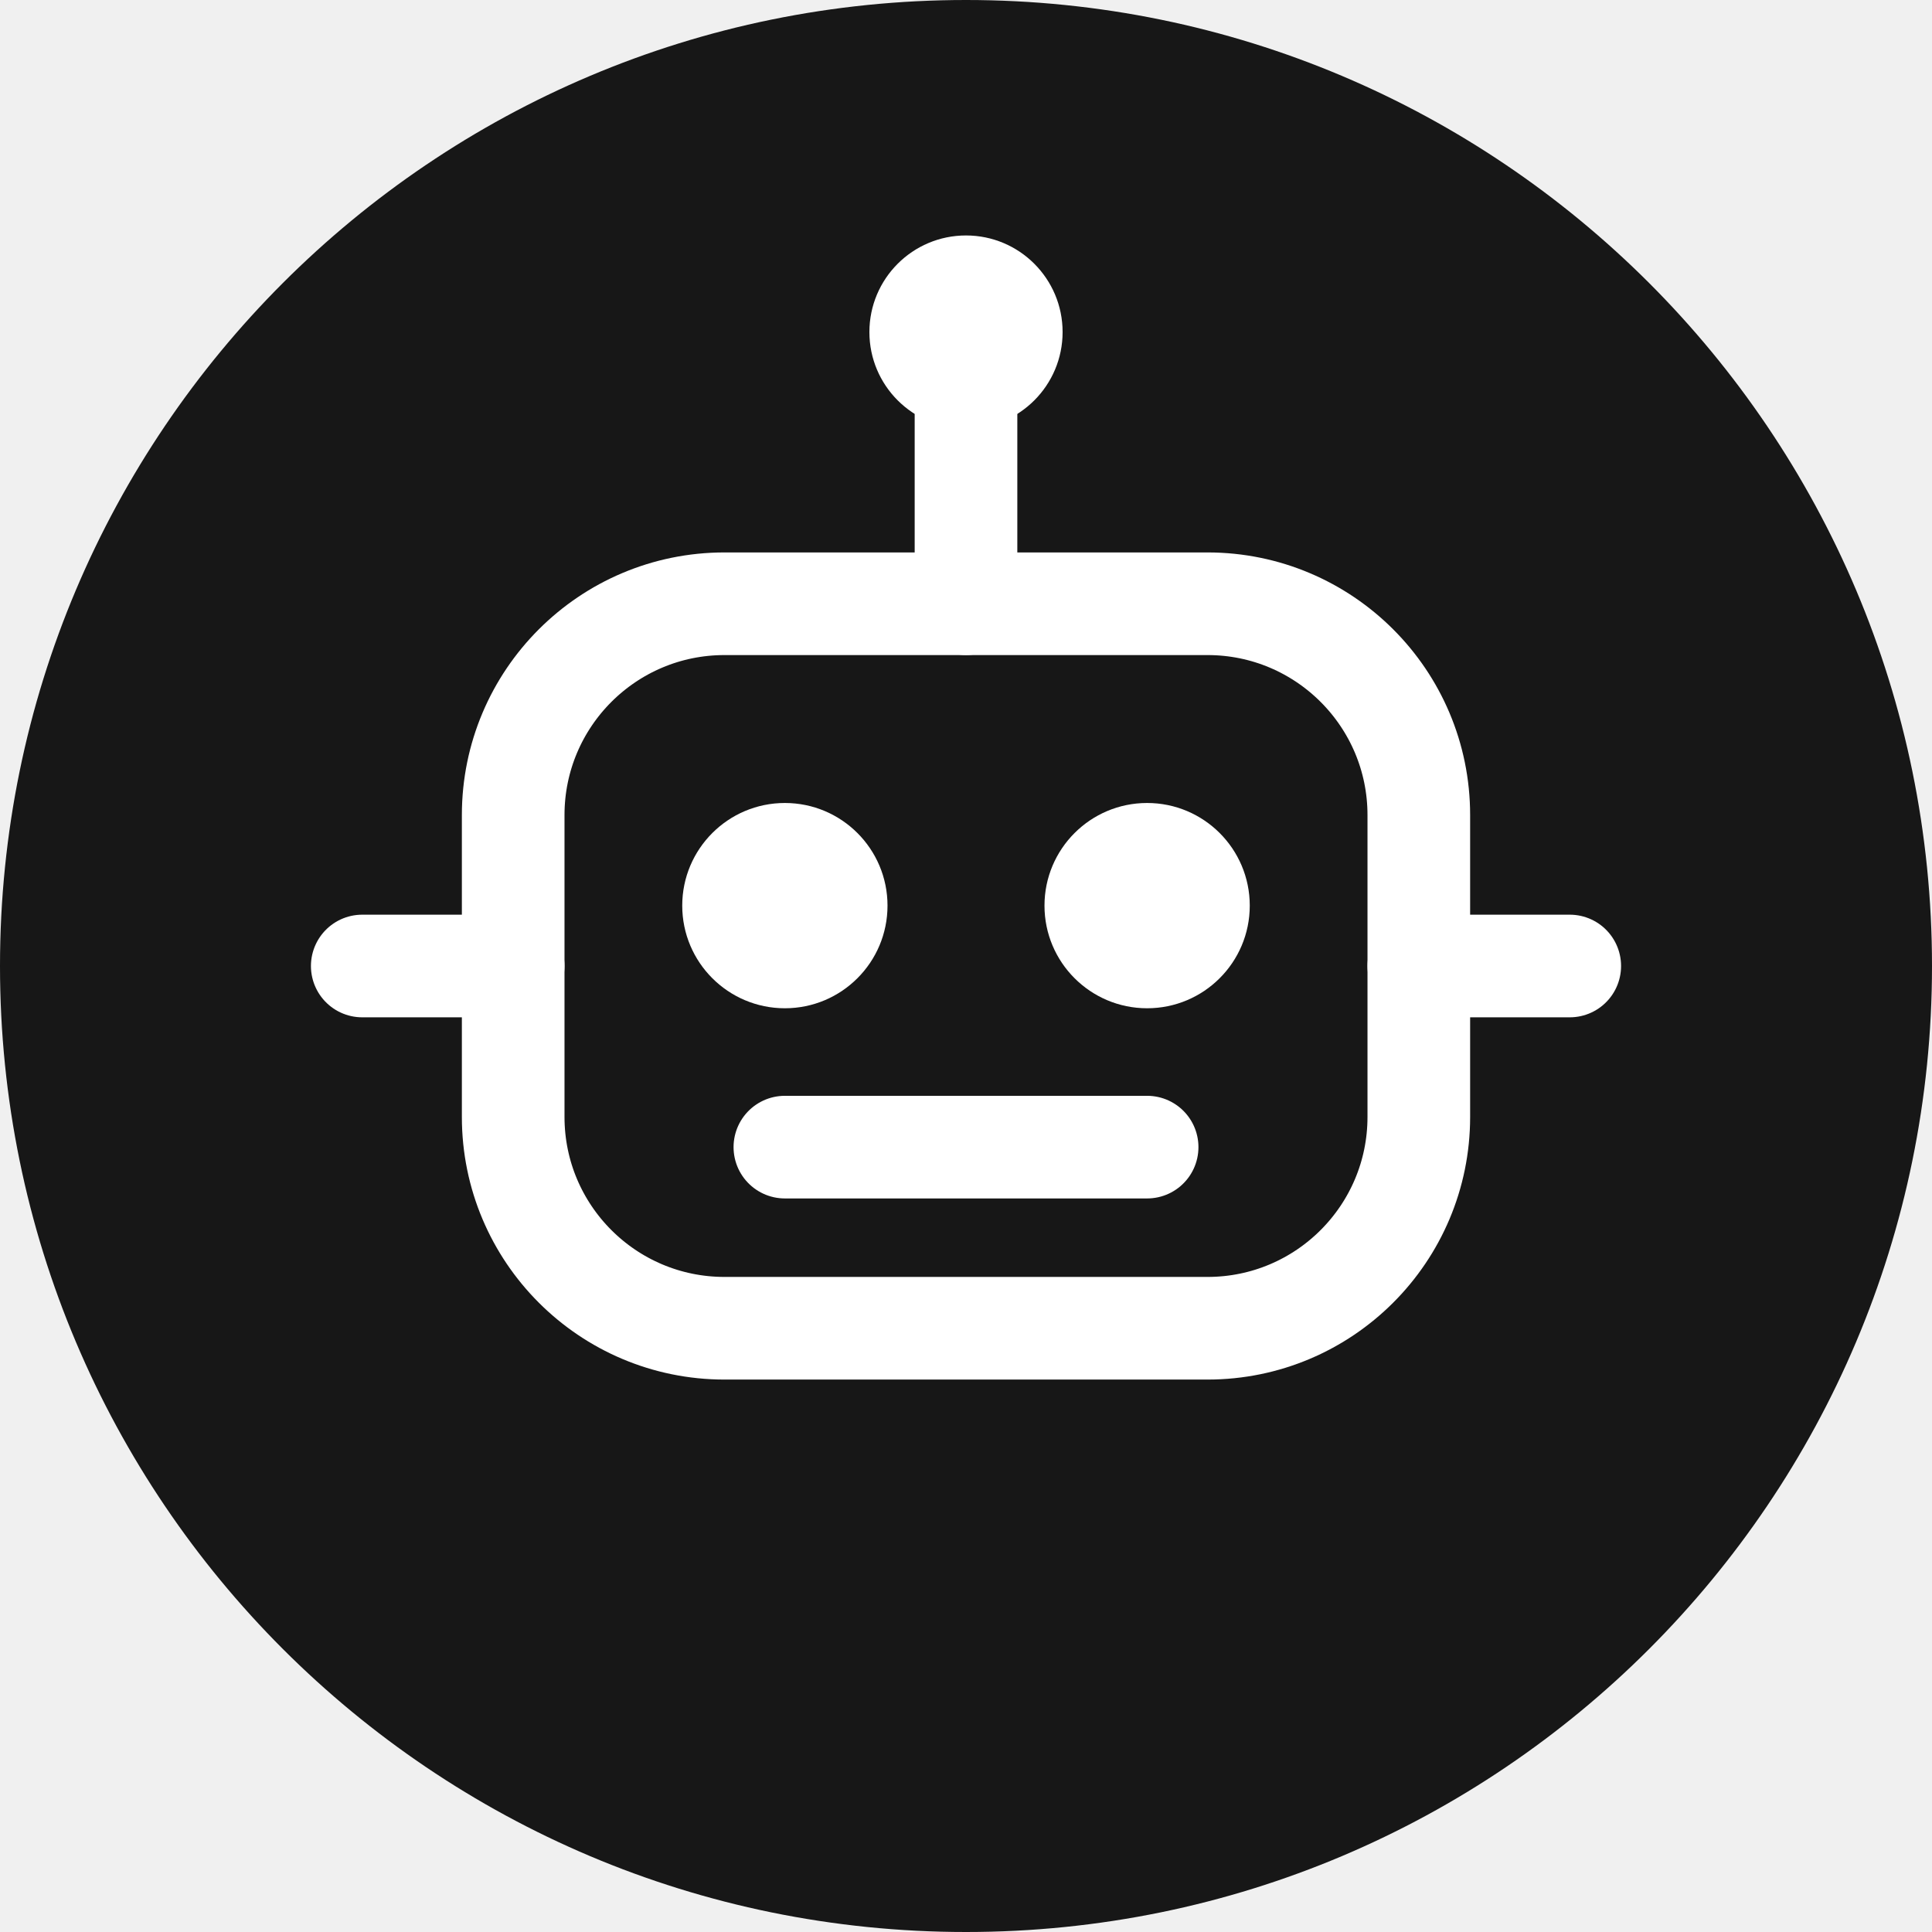
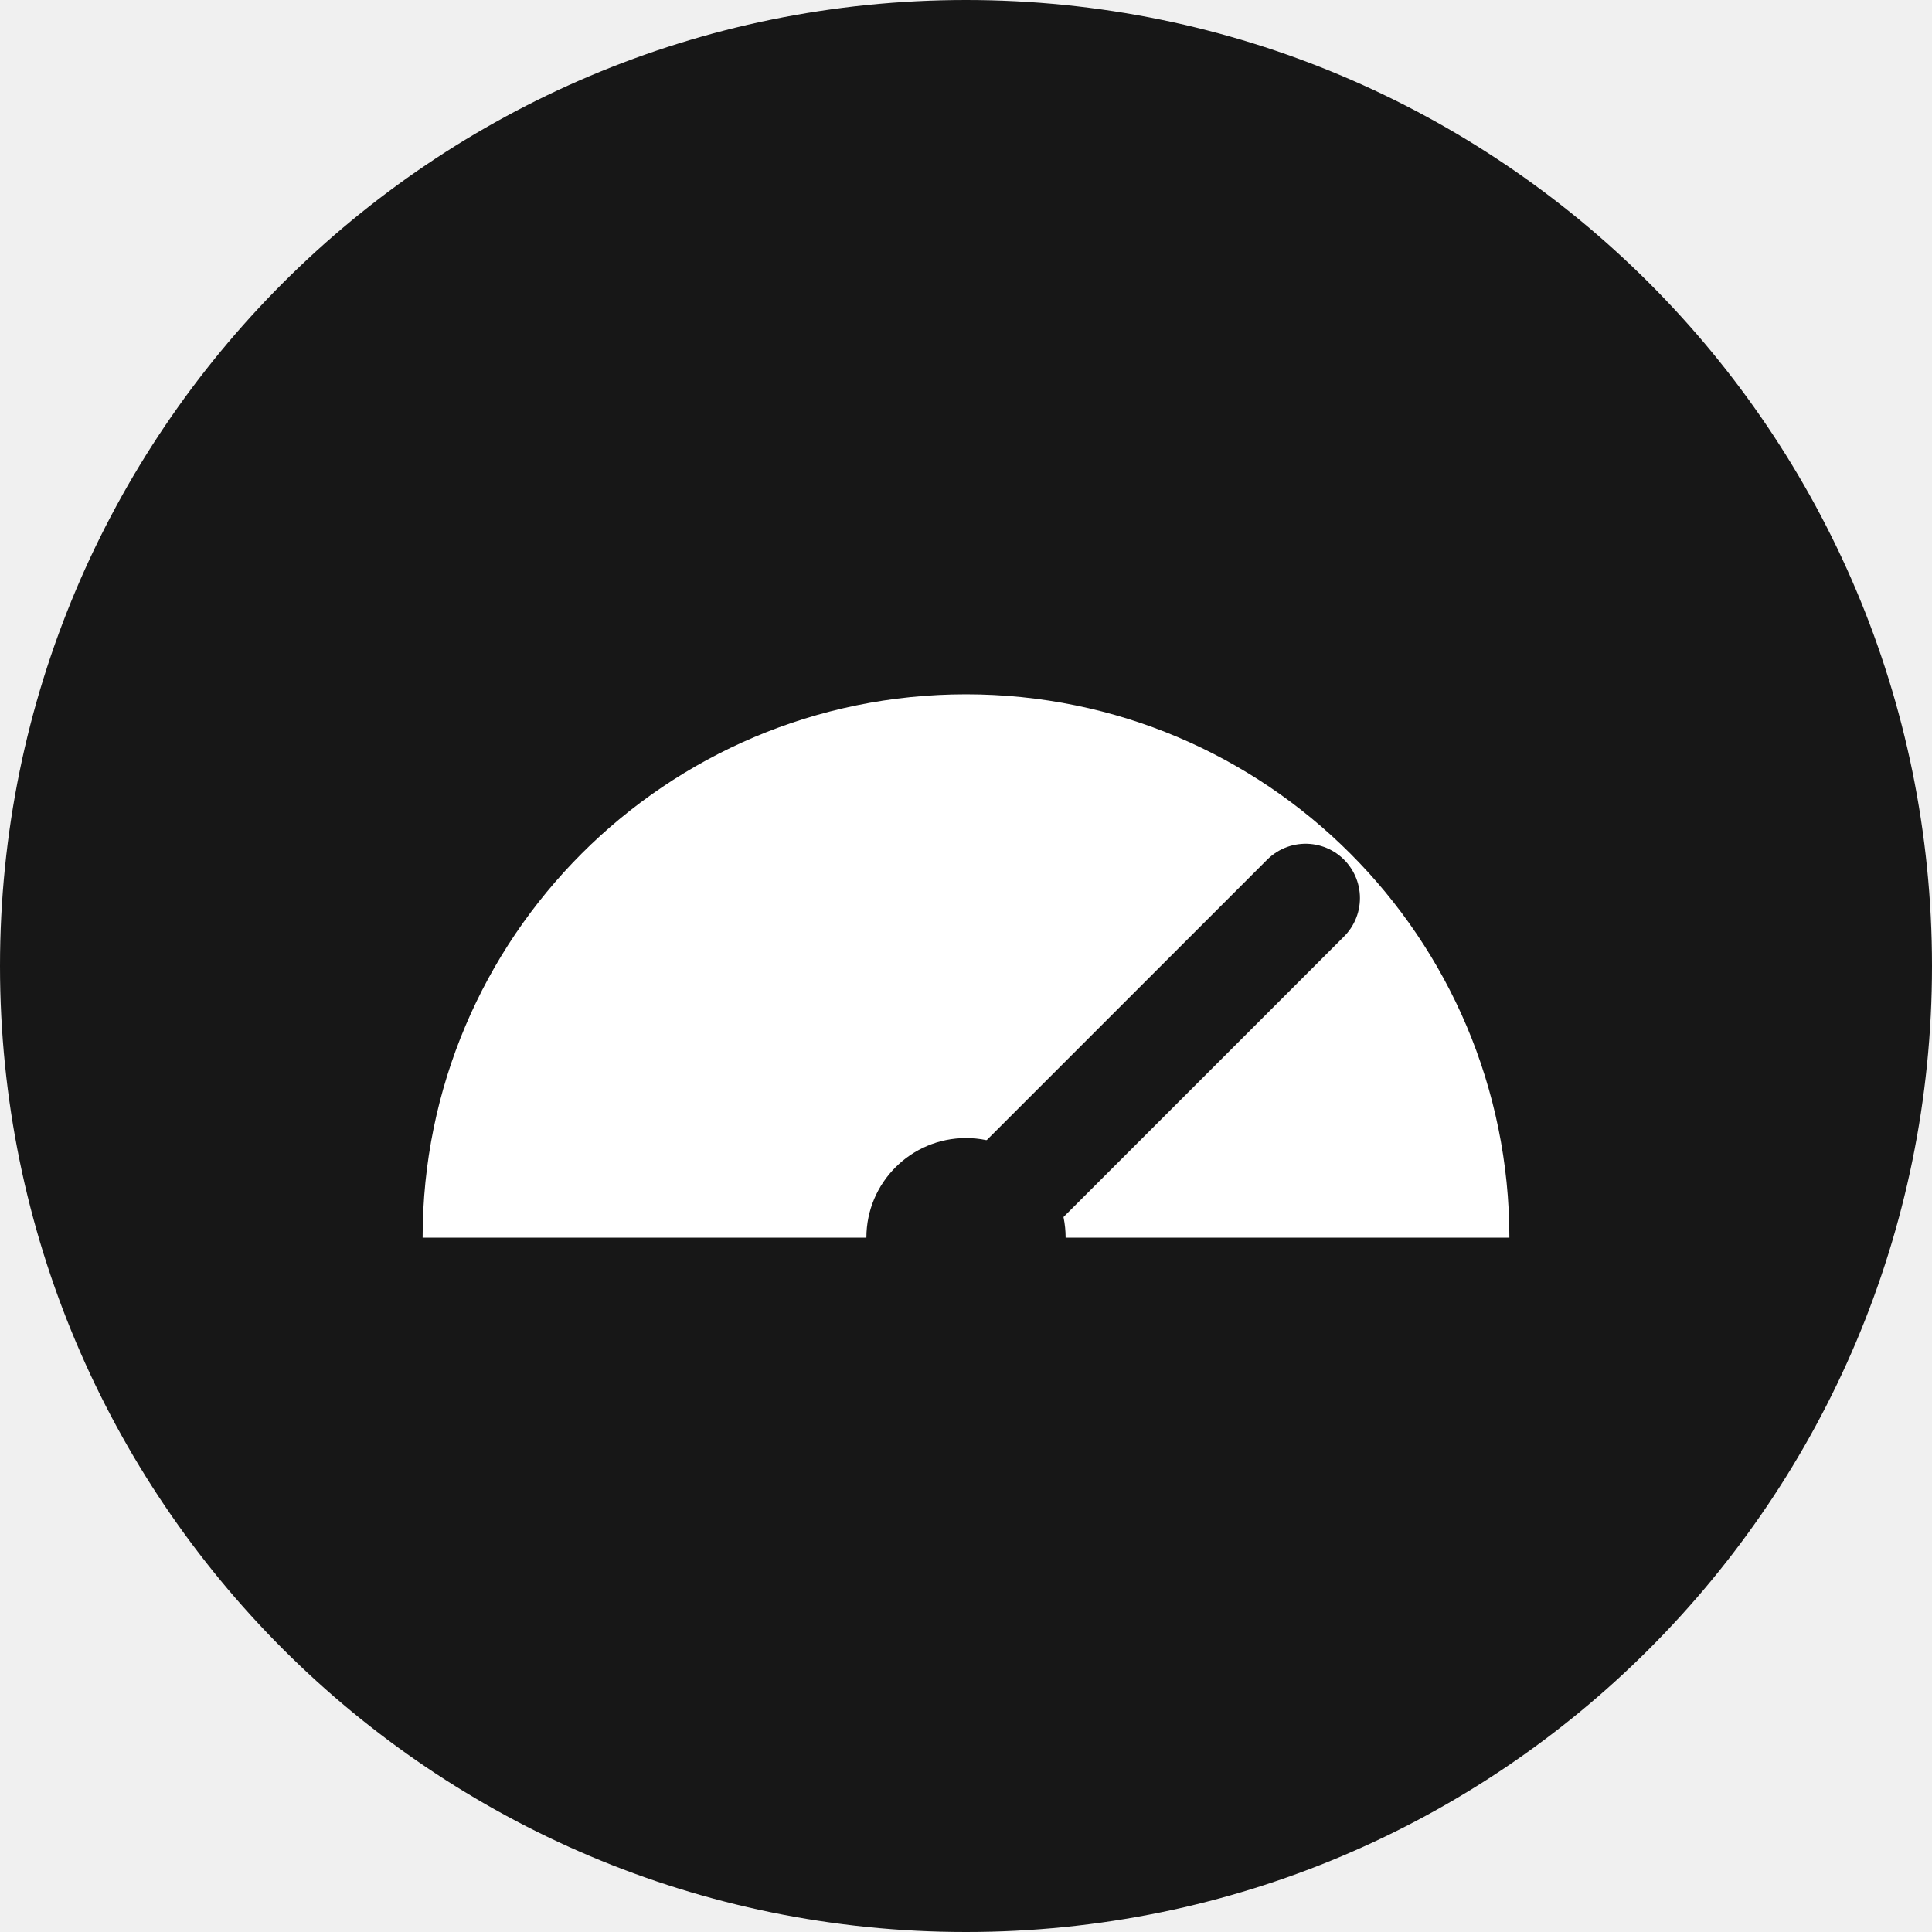
- <svg xmlns="http://www.w3.org/2000/svg" viewBox="0 0 64 64" width="64" height="64" role="img" aria-label="Robot advisor">
+ <svg xmlns="http://www.w3.org/2000/svg" viewBox="0 0 64 64" width="64" height="64" role="img" aria-label="Servo">
  <circle cx="32" cy="32" r="32" fill="#171717" />
-   <g fill="none" stroke="#FFFFFF" stroke-width="3.4" stroke-linecap="round" stroke-linejoin="round">
-     <line x1="32" y1="13" x2="32" y2="20" />
-     <rect x="17" y="20" width="30" height="24" rx="7" />
-     <line x1="17" y1="32" x2="12" y2="32" />
-     <line x1="47" y1="32" x2="52" y2="32" />
-   </g>
-   <circle cx="26" cy="30" r="3.4" fill="#FFFFFF" />
-   <circle cx="38" cy="30" r="3.4" fill="#FFFFFF" />
-   <path d="M26 38 H38" stroke="#FFFFFF" stroke-width="3.4" stroke-linecap="round" />
-   <circle cx="32" cy="11" r="3.2" fill="#FFFFFF" />
+   <mask id="cut" maskUnits="userSpaceOnUse" x="0" y="0" width="64" height="64">
+     <rect width="64" height="64" fill="#fff" />
+     <circle cx="32" cy="41" r="3.3" fill="#000" />
+     <path d="M32 41 L43.25 29.75" stroke="#000" stroke-width="3.6" stroke-linecap="round" fill="none" />
+   </mask>
+   <path d="M14 41 A18 18 0 0 1 50 41 Z" fill="#FFFFFF" mask="url(#cut)" />
</svg>
